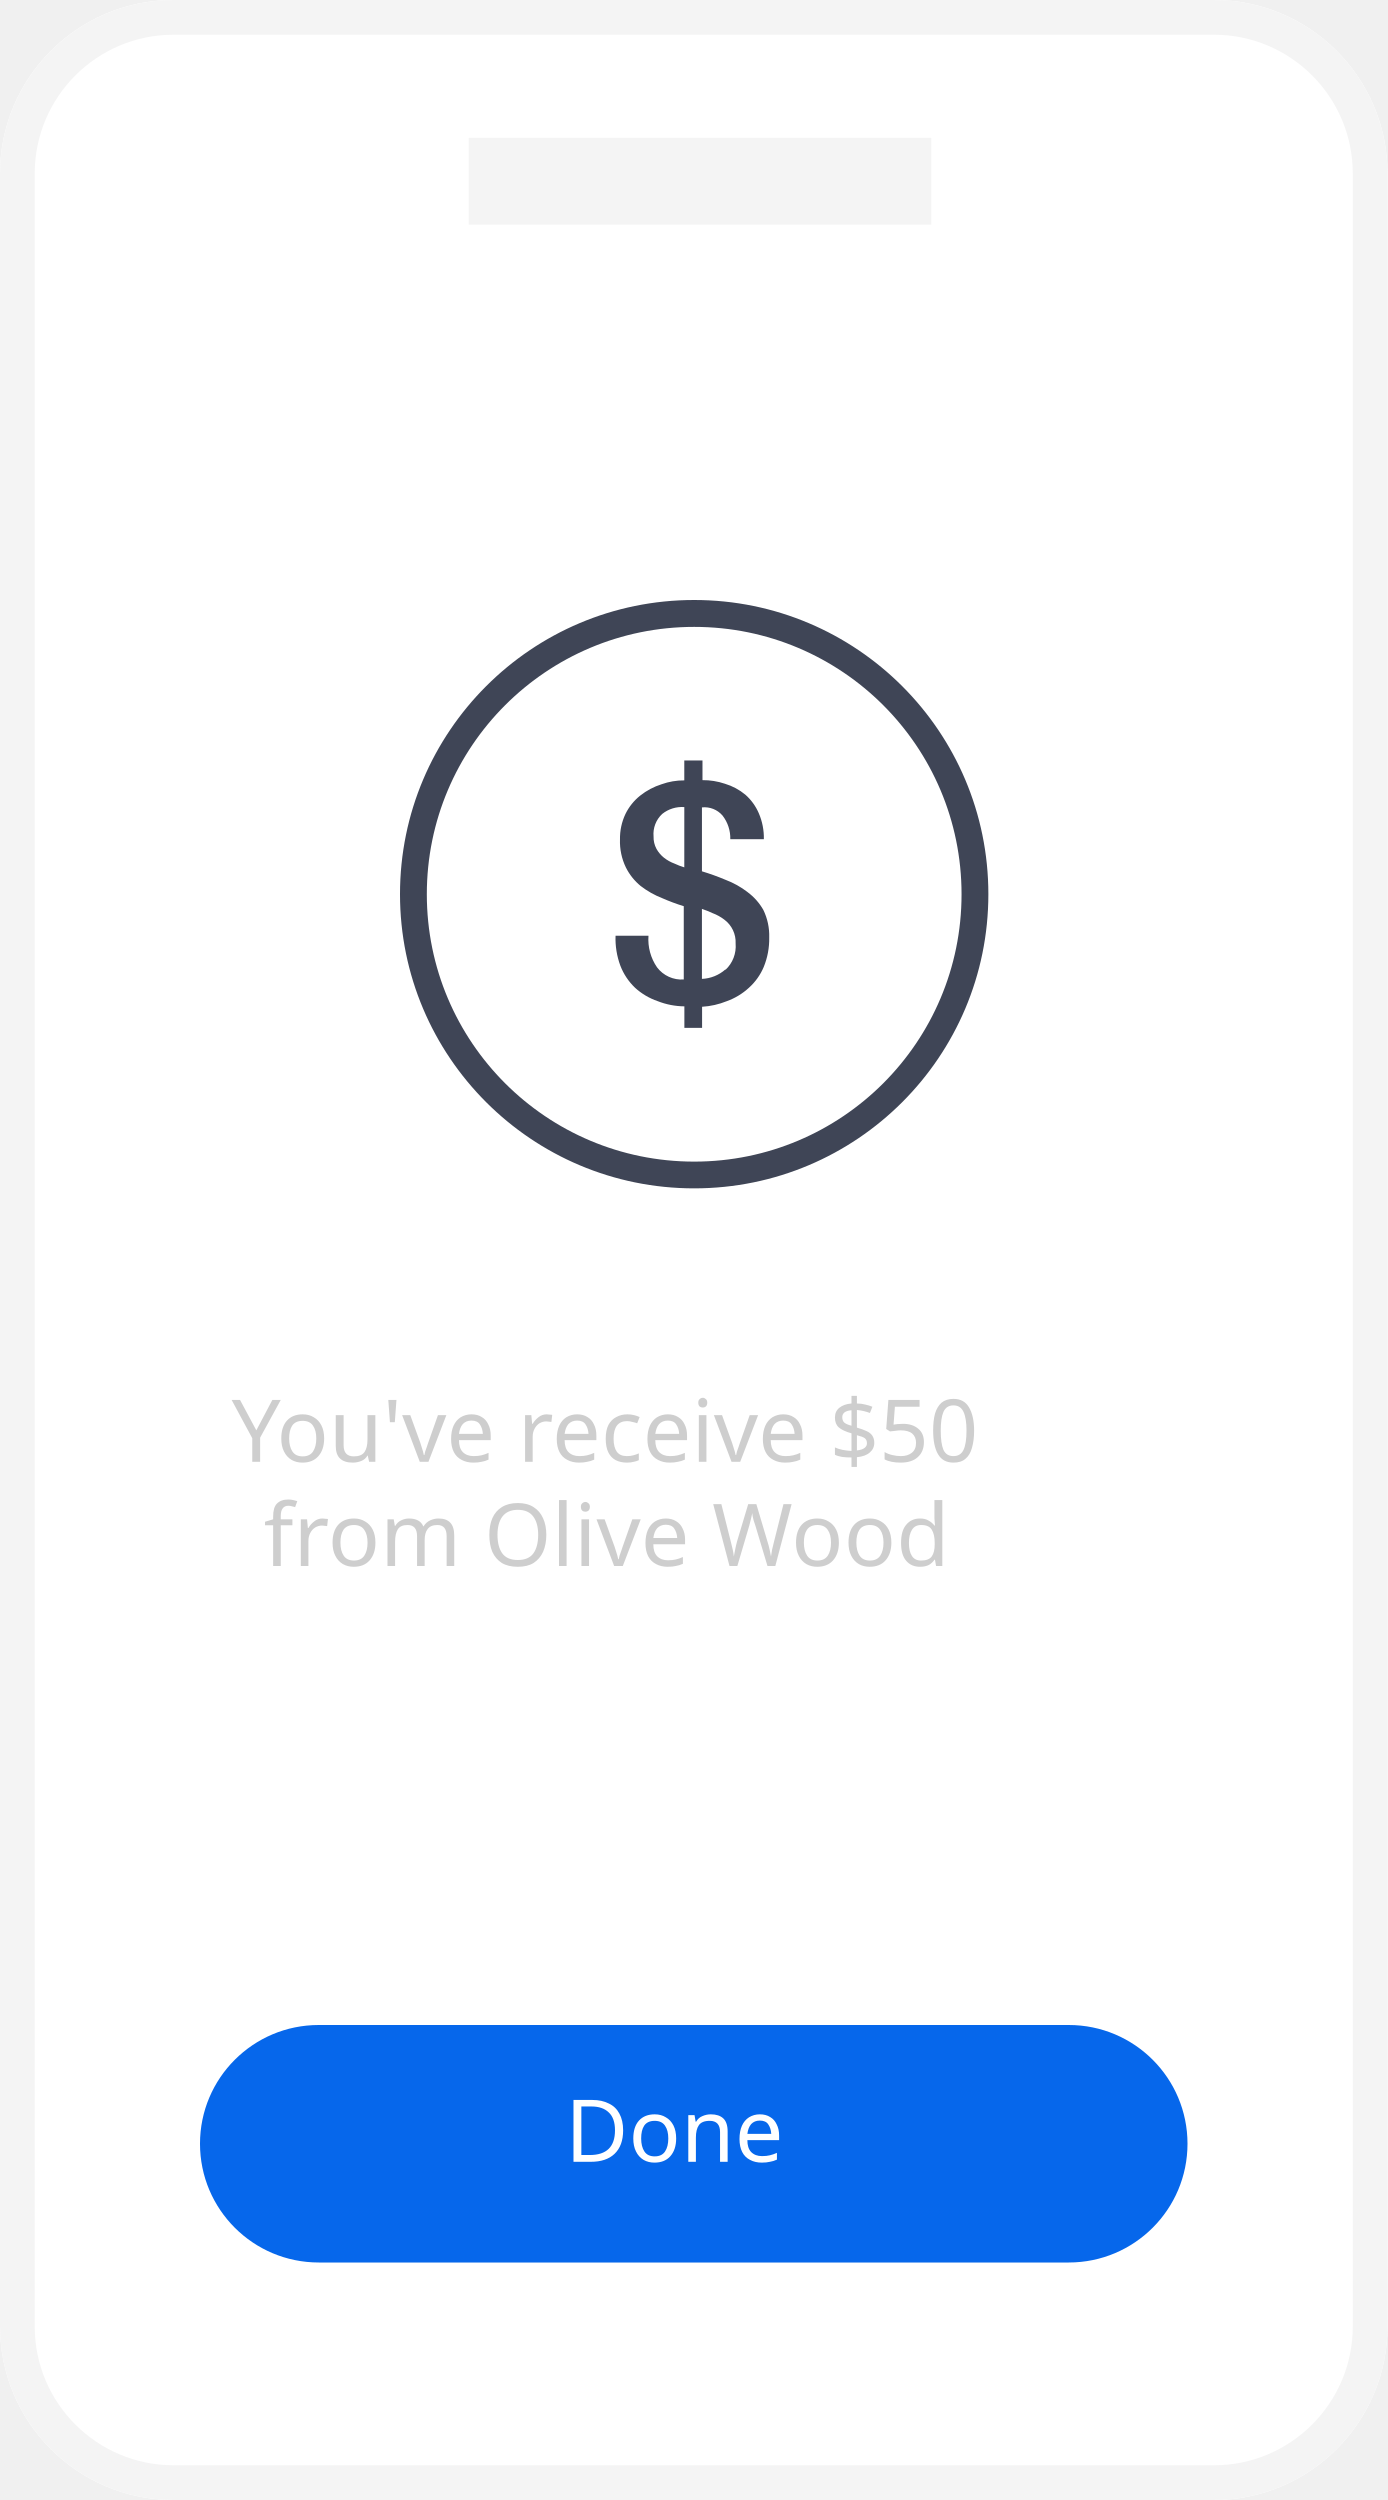
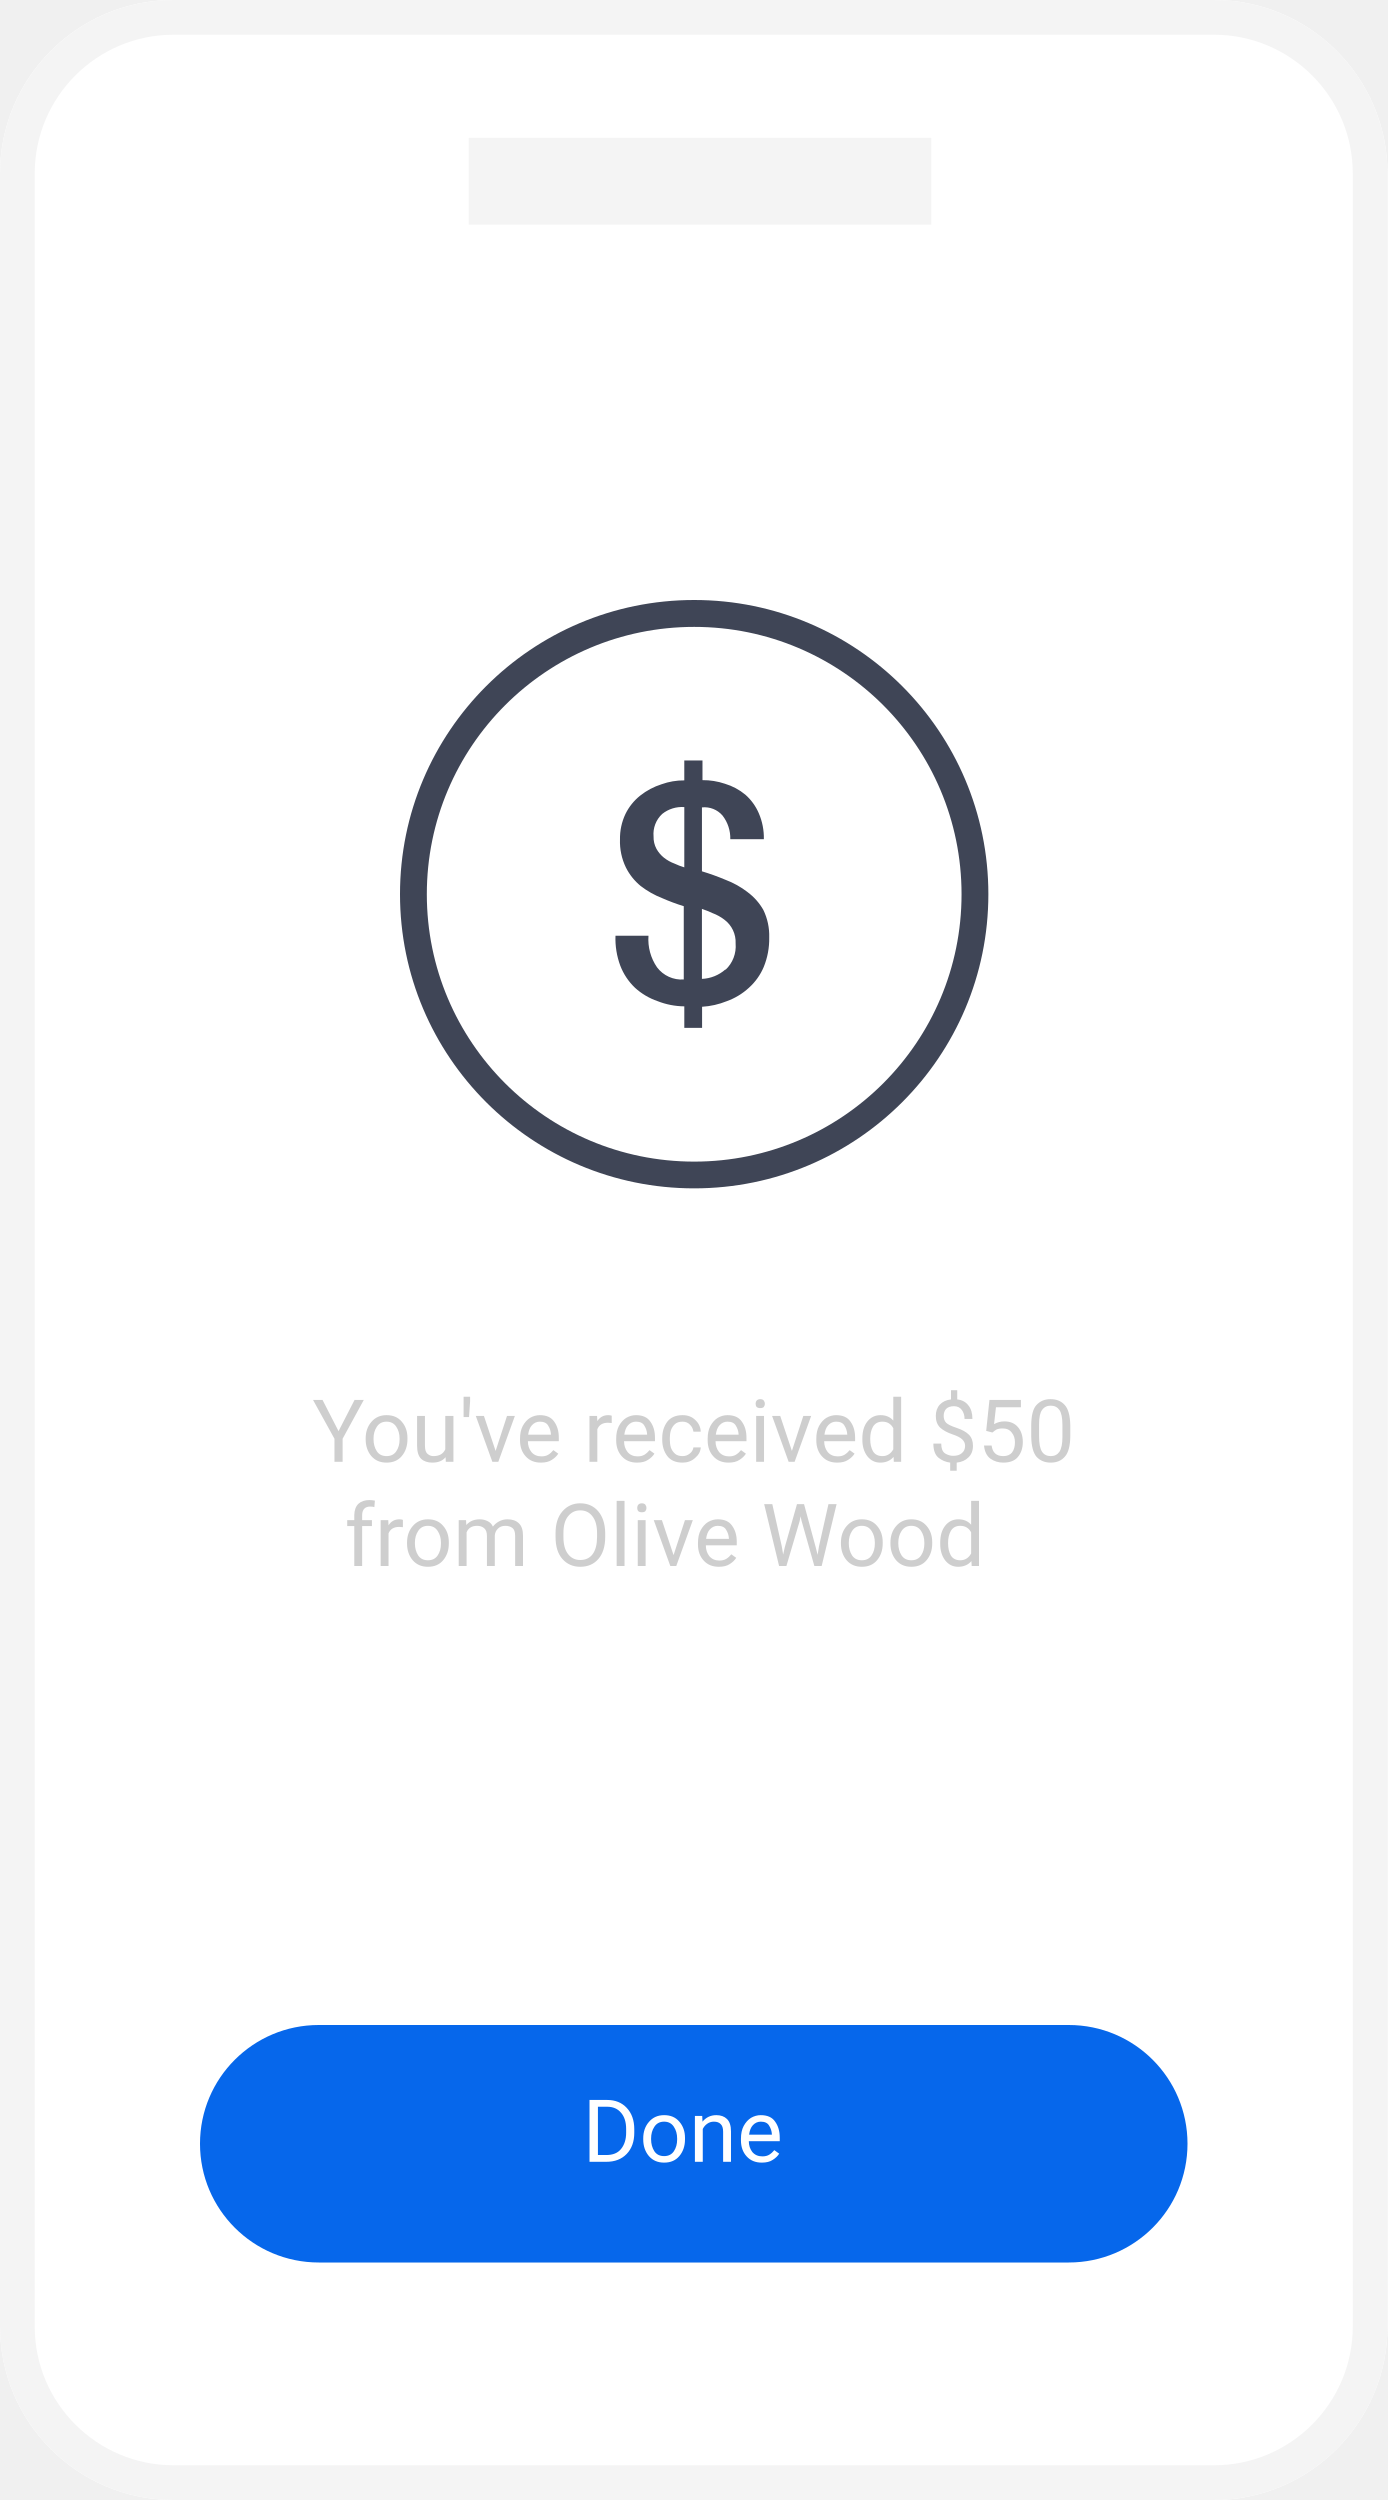
<svg xmlns="http://www.w3.org/2000/svg" width="79.92" height="144" viewBox="0 0 79.92 144">
  <g id="Group_3280" data-name="Group 3280" transform="translate(-1057 -5264)">
    <g id="Group_3279" data-name="Group 3279" transform="translate(1057 5264)">
      <g id="Group_3278" data-name="Group 3278">
        <g id="Rectangle_590" data-name="Rectangle 590" fill="#fff" stroke="#f4f4f4" stroke-width="2">
          <rect width="79.92" height="144" rx="10" stroke="none" />
          <rect x="1" y="1" width="77.92" height="142" rx="9" fill="none" />
        </g>
        <line id="Line_82" data-name="Line 82" x2="26.64" transform="translate(27 10.44)" fill="none" stroke="#f4f4f4" stroke-width="5" />
        <g id="E-Commerce" transform="translate(23.04 34.56)">
          <g id="Dollar_Coin_2x.png" data-name="Dollar Coin@2x.png">
-             <path id="Path_1188" data-name="Path 1188" d="M16.945,0A16.945,16.945,0,1,0,33.89,16.945,16.945,16.945,0,0,0,16.945,0Zm0,32.349a15.4,15.4,0,1,1,15.4-15.4,15.4,15.4,0,0,1-15.4,15.4Zm3.081-15.52a4.976,4.976,0,0,0-1.286-.716,13.471,13.471,0,0,0-1.348-.485V11.946a1.371,1.371,0,0,1,1.186.47,2.126,2.126,0,0,1,.447,1.363h1.933a3.574,3.574,0,0,0-.293-1.5,3,3,0,0,0-.77-1.063,3.358,3.358,0,0,0-1.178-.632,3.951,3.951,0,0,0-1.294-.208V9.243H16.375V10.39a3.8,3.8,0,0,0-1.309.223,3.851,3.851,0,0,0-1.232.655,3.081,3.081,0,0,0-.847,1.055,3.3,3.3,0,0,0-.316,1.471,3.427,3.427,0,0,0,.339,1.61,3.258,3.258,0,0,0,.855,1.071,4.991,4.991,0,0,0,1.24.7,11.345,11.345,0,0,0,1.24.462v4.221a1.772,1.772,0,0,1-1.54-.7,2.842,2.842,0,0,1-.493-1.818H12.416a4.467,4.467,0,0,0,.277,1.725,3.481,3.481,0,0,0,.847,1.271,3.72,3.72,0,0,0,1.3.77,4.313,4.313,0,0,0,1.54.3v1.24H17.4V23.43a4.529,4.529,0,0,0,1.425-.323,3.743,3.743,0,0,0,1.271-.77,3.366,3.366,0,0,0,.855-1.2,4.259,4.259,0,0,0,.316-1.7,3.389,3.389,0,0,0-.339-1.587,3.3,3.3,0,0,0-.9-1.017ZM16.375,15.4a4.067,4.067,0,0,1-.562-.216,2.241,2.241,0,0,1-.608-.339,1.748,1.748,0,0,1-.431-.508,1.417,1.417,0,0,1-.169-.716,1.579,1.579,0,0,1,.5-1.3,1.825,1.825,0,0,1,1.271-.393Zm2.372,5.877a2.172,2.172,0,0,1-1.356.547V17.792a5.861,5.861,0,0,1,.616.246,2.619,2.619,0,0,1,.67.37,1.617,1.617,0,0,1,.655,1.379,1.864,1.864,0,0,1-.585,1.517Z" fill="#3f4556" />
+             <path id="Path_1188" data-name="Path 1188" d="M16.945,0A16.945,16.945,0,1,0,33.89,16.945,16.945,16.945,0,0,0,16.945,0Zm0,32.349a15.4,15.4,0,1,1,15.4-15.4A15.4,15.4,0,0,1,16.945,32.349Zm3.081-15.52a4.976,4.976,0,0,0-1.286-.716,13.47,13.47,0,0,0-1.348-.485V11.946a1.371,1.371,0,0,1,1.186.47,2.126,2.126,0,0,1,.447,1.363h1.933a3.574,3.574,0,0,0-.293-1.5,3,3,0,0,0-.77-1.063,3.358,3.358,0,0,0-1.178-.632,3.951,3.951,0,0,0-1.294-.208V9.243H16.375V10.39a3.8,3.8,0,0,0-1.309.223,3.851,3.851,0,0,0-1.232.655,3.081,3.081,0,0,0-.847,1.055,3.3,3.3,0,0,0-.316,1.471,3.427,3.427,0,0,0,.339,1.61,3.258,3.258,0,0,0,.855,1.071,4.991,4.991,0,0,0,1.24.7,11.345,11.345,0,0,0,1.24.462v4.221a1.772,1.772,0,0,1-1.54-.7,2.842,2.842,0,0,1-.493-1.818h-1.9a4.467,4.467,0,0,0,.277,1.725,3.481,3.481,0,0,0,.847,1.271,3.72,3.72,0,0,0,1.3.77,4.313,4.313,0,0,0,1.54.3v1.24H17.4V23.43a4.529,4.529,0,0,0,1.425-.323,3.743,3.743,0,0,0,1.271-.77,3.366,3.366,0,0,0,.855-1.2,4.259,4.259,0,0,0,.316-1.7,3.389,3.389,0,0,0-.339-1.587,3.3,3.3,0,0,0-.9-1.017ZM16.375,15.4a4.067,4.067,0,0,1-.562-.216,2.241,2.241,0,0,1-.608-.339,1.748,1.748,0,0,1-.431-.508,1.417,1.417,0,0,1-.169-.716,1.579,1.579,0,0,1,.5-1.3,1.825,1.825,0,0,1,1.271-.393Zm2.372,5.877a2.172,2.172,0,0,1-1.356.547V17.792a5.861,5.861,0,0,1,.616.246,2.619,2.619,0,0,1,.67.37,1.617,1.617,0,0,1,.655,1.379,1.864,1.864,0,0,1-.585,1.517Z" fill="#3f4556" />
          </g>
        </g>
-         <text id="You_ve_receive_50_from_Olive_Wood" data-name="You've receive $50 from Olive Wood" transform="translate(36.96 84.2)" fill="#cecece" font-size="5" font-family="SamsungSharpSans-Medium, Samsung Sharp Sans" font-weight="500">
-           <tspan x="-23.617" y="0">You've receive $50</tspan>
-           <tspan x="-21.773" y="6">from Olive Wood</tspan>
-         </text>
+         <g id="Group" transform="translate(4.657)">
+           <text id="You_ve_received_50" data-name="You've received $50" transform="translate(13.343 84.2)" fill="#cecece" font-size="5" font-family="Roboto-Regular, Roboto">
+             <tspan x="0" y="0">You've received $50</tspan>
+           </text>
+           <text id="from_Olive_Wood" data-name="from Olive Wood" transform="translate(15.187 90.2)" fill="#cecece" font-size="5" font-family="Roboto-Regular, Roboto">
+             <tspan x="0" y="0">from Olive Wood</tspan>
+           </text>
+         </g>
        <rect id="Rectangle_591" data-name="Rectangle 591" width="56.88" height="13.68" rx="6.84" transform="translate(11.52 116.64)" fill="#0667eb" />
-         <text id="Done" transform="translate(39.4 124.52)" fill="#fff" font-size="5" font-family="SamsungSharpSans-Medium, Samsung Sharp Sans" font-weight="500">
-           <tspan x="-6.85" y="0">Done</tspan>
+         <text id="Done" transform="translate(33.55 124.52)" fill="#fff" font-size="5" font-family="Roboto-Regular, Roboto">
+           <tspan x="0" y="0">Done</tspan>
        </text>
      </g>
    </g>
  </g>
</svg>
